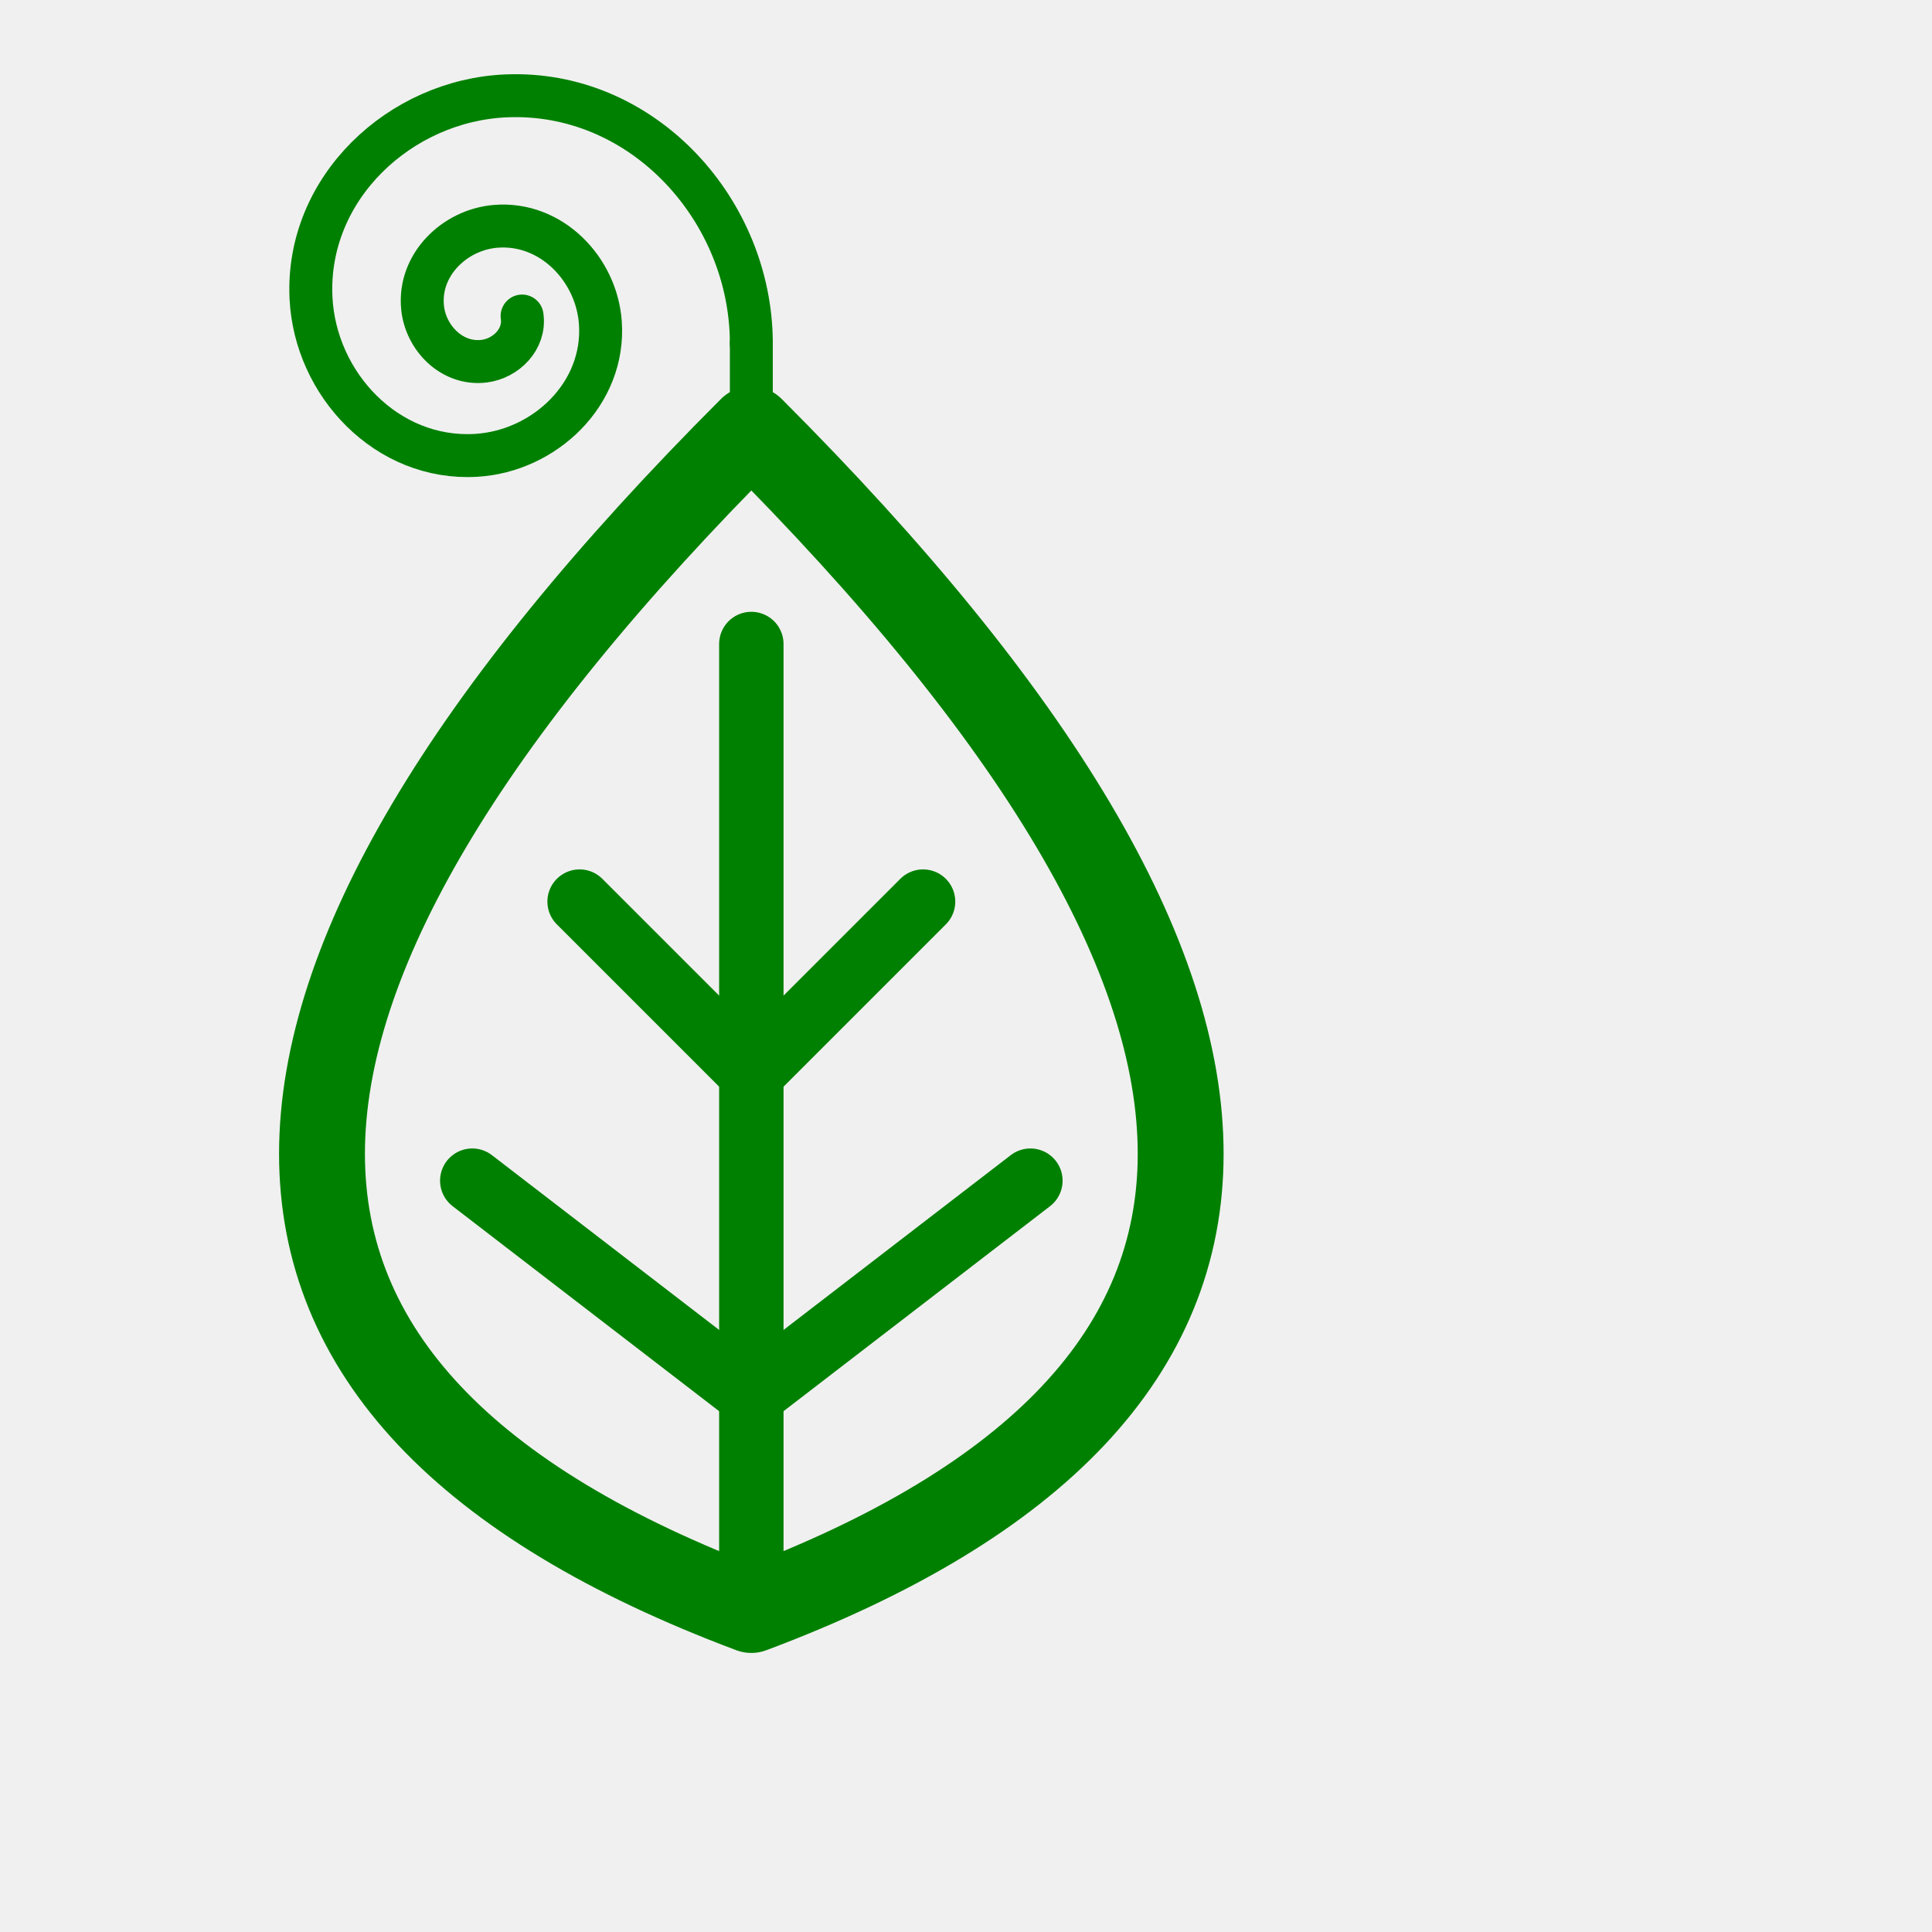
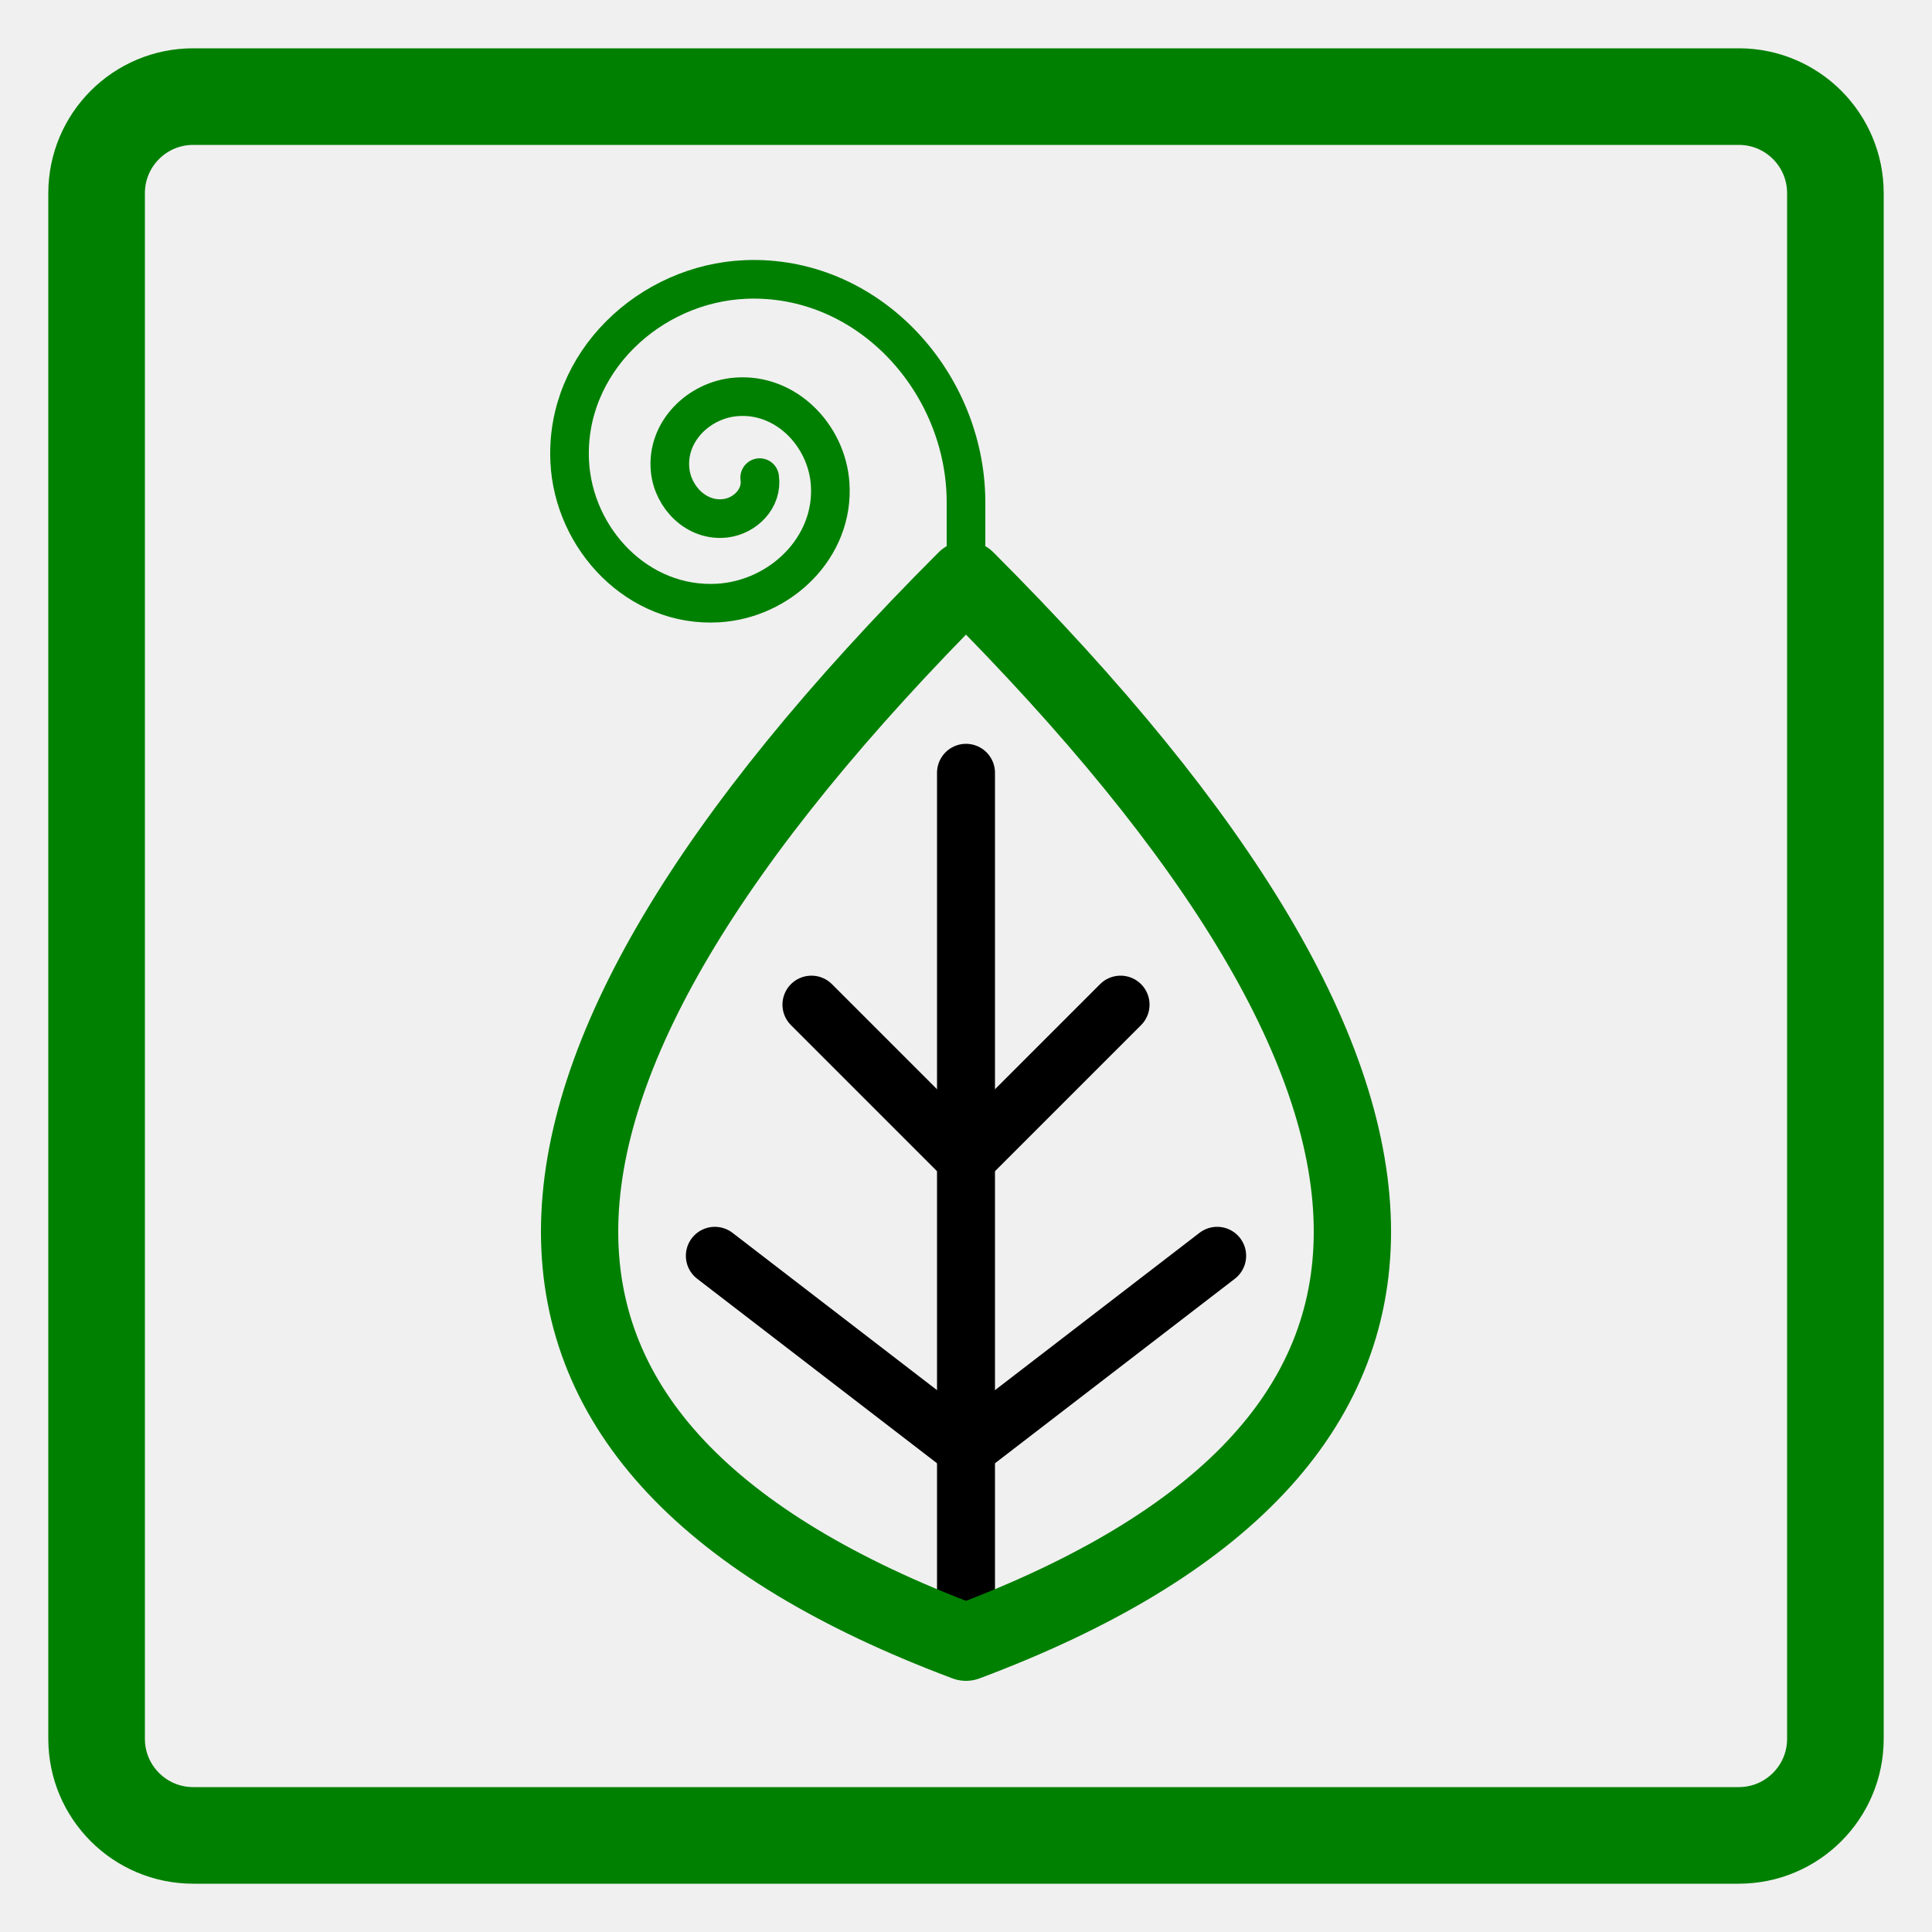
- <svg xmlns="http://www.w3.org/2000/svg" viewBox="20 10 80 90" width="100px" height="100px" version="1.1" id="svg20">
+ <svg xmlns="http://www.w3.org/2000/svg" width="100px" height="100px" version="1.1" id="svg20">
  <defs id="defs24" />
  <g class="rect" id="g6">
-     
-     
+     <rect width="90" height="90" fill="#ffffff" fill-opacity="0" stroke="#008000" stroke-width="5" stroke-linecap="round" stroke-linejoin="round" rx="5" x="5" y="5" id="rect4" />
+   </g>
+   <g class="lines" id="g18">
+     <line x1="50" y1="40" x2="50" y2="85" stroke="#000000" stroke-width="3" stroke-linecap="round" stroke-linejoin="round" id="line14" />
+     <polyline points="37,65 50,75 63,65" fill="none" stroke="#000000" stroke-width="3" stroke-linecap="round" stroke-linejoin="round" />
+     <polyline points="42,52 50,60 58,52" fill="none" stroke="#000000" stroke-width="3" stroke-linecap="round" stroke-linejoin="round" />
  </g>
  <g class="leaf" id="g12">
    <path fill="none" stroke="#008000" stroke-width="4" stroke-linecap="round" stroke-linejoin="round" d="M50,30 Q10,70 50,85 Q90,70 50,30" id="path8" />
    <line x1="50" y1="30" x2="50" y2="26" stroke="#008000" stroke-width="2" stroke-linecap="round" stroke-linejoin="round" id="line10" />
  </g>
-   <g class="lines" id="g18">
-     <line x1="50" y1="40" x2="50" y2="85" stroke="#008000" stroke-width="3" stroke-linecap="round" stroke-linejoin="round" id="line14" />
-     <polyline points="37,65 50,75 63,65" fill="none" stroke="#008000" stroke-width="3" stroke-linecap="round" stroke-linejoin="round" />
-     <polyline points="42,52 50,60 58,52" fill="none" stroke="#008000" stroke-width="3" stroke-linecap="round" stroke-linejoin="round" />
-   </g>
  <path style="fill:none;fill-rule:evenodd;stroke:#008000;stroke-width:2;stroke-linecap:round;stroke-linejoin:bevel;stroke-miterlimit:4;stroke-dasharray:none;stroke-opacity:1" id="path833" d="m 39.321,24.722 c 0.157,1.077 -0.751,1.98 -1.774,2.104 -1.487,0.18 -2.719,-1.078 -2.862,-2.498 -0.201,-1.99 1.488,-3.623 3.397,-3.784 2.595,-0.219 4.708,1.991 4.885,4.488 0.234,3.312 -2.595,5.991 -5.792,6.18 -4.15,0.245 -7.49,-3.31 -7.687,-7.327 -0.251,-5.119 4.147,-9.22 9.111,-9.42 6.228,-0.251 11.198,5.113 11.395,11.164 0.004,0.123 0.006,0.247 0.006,0.37" />
</svg>
